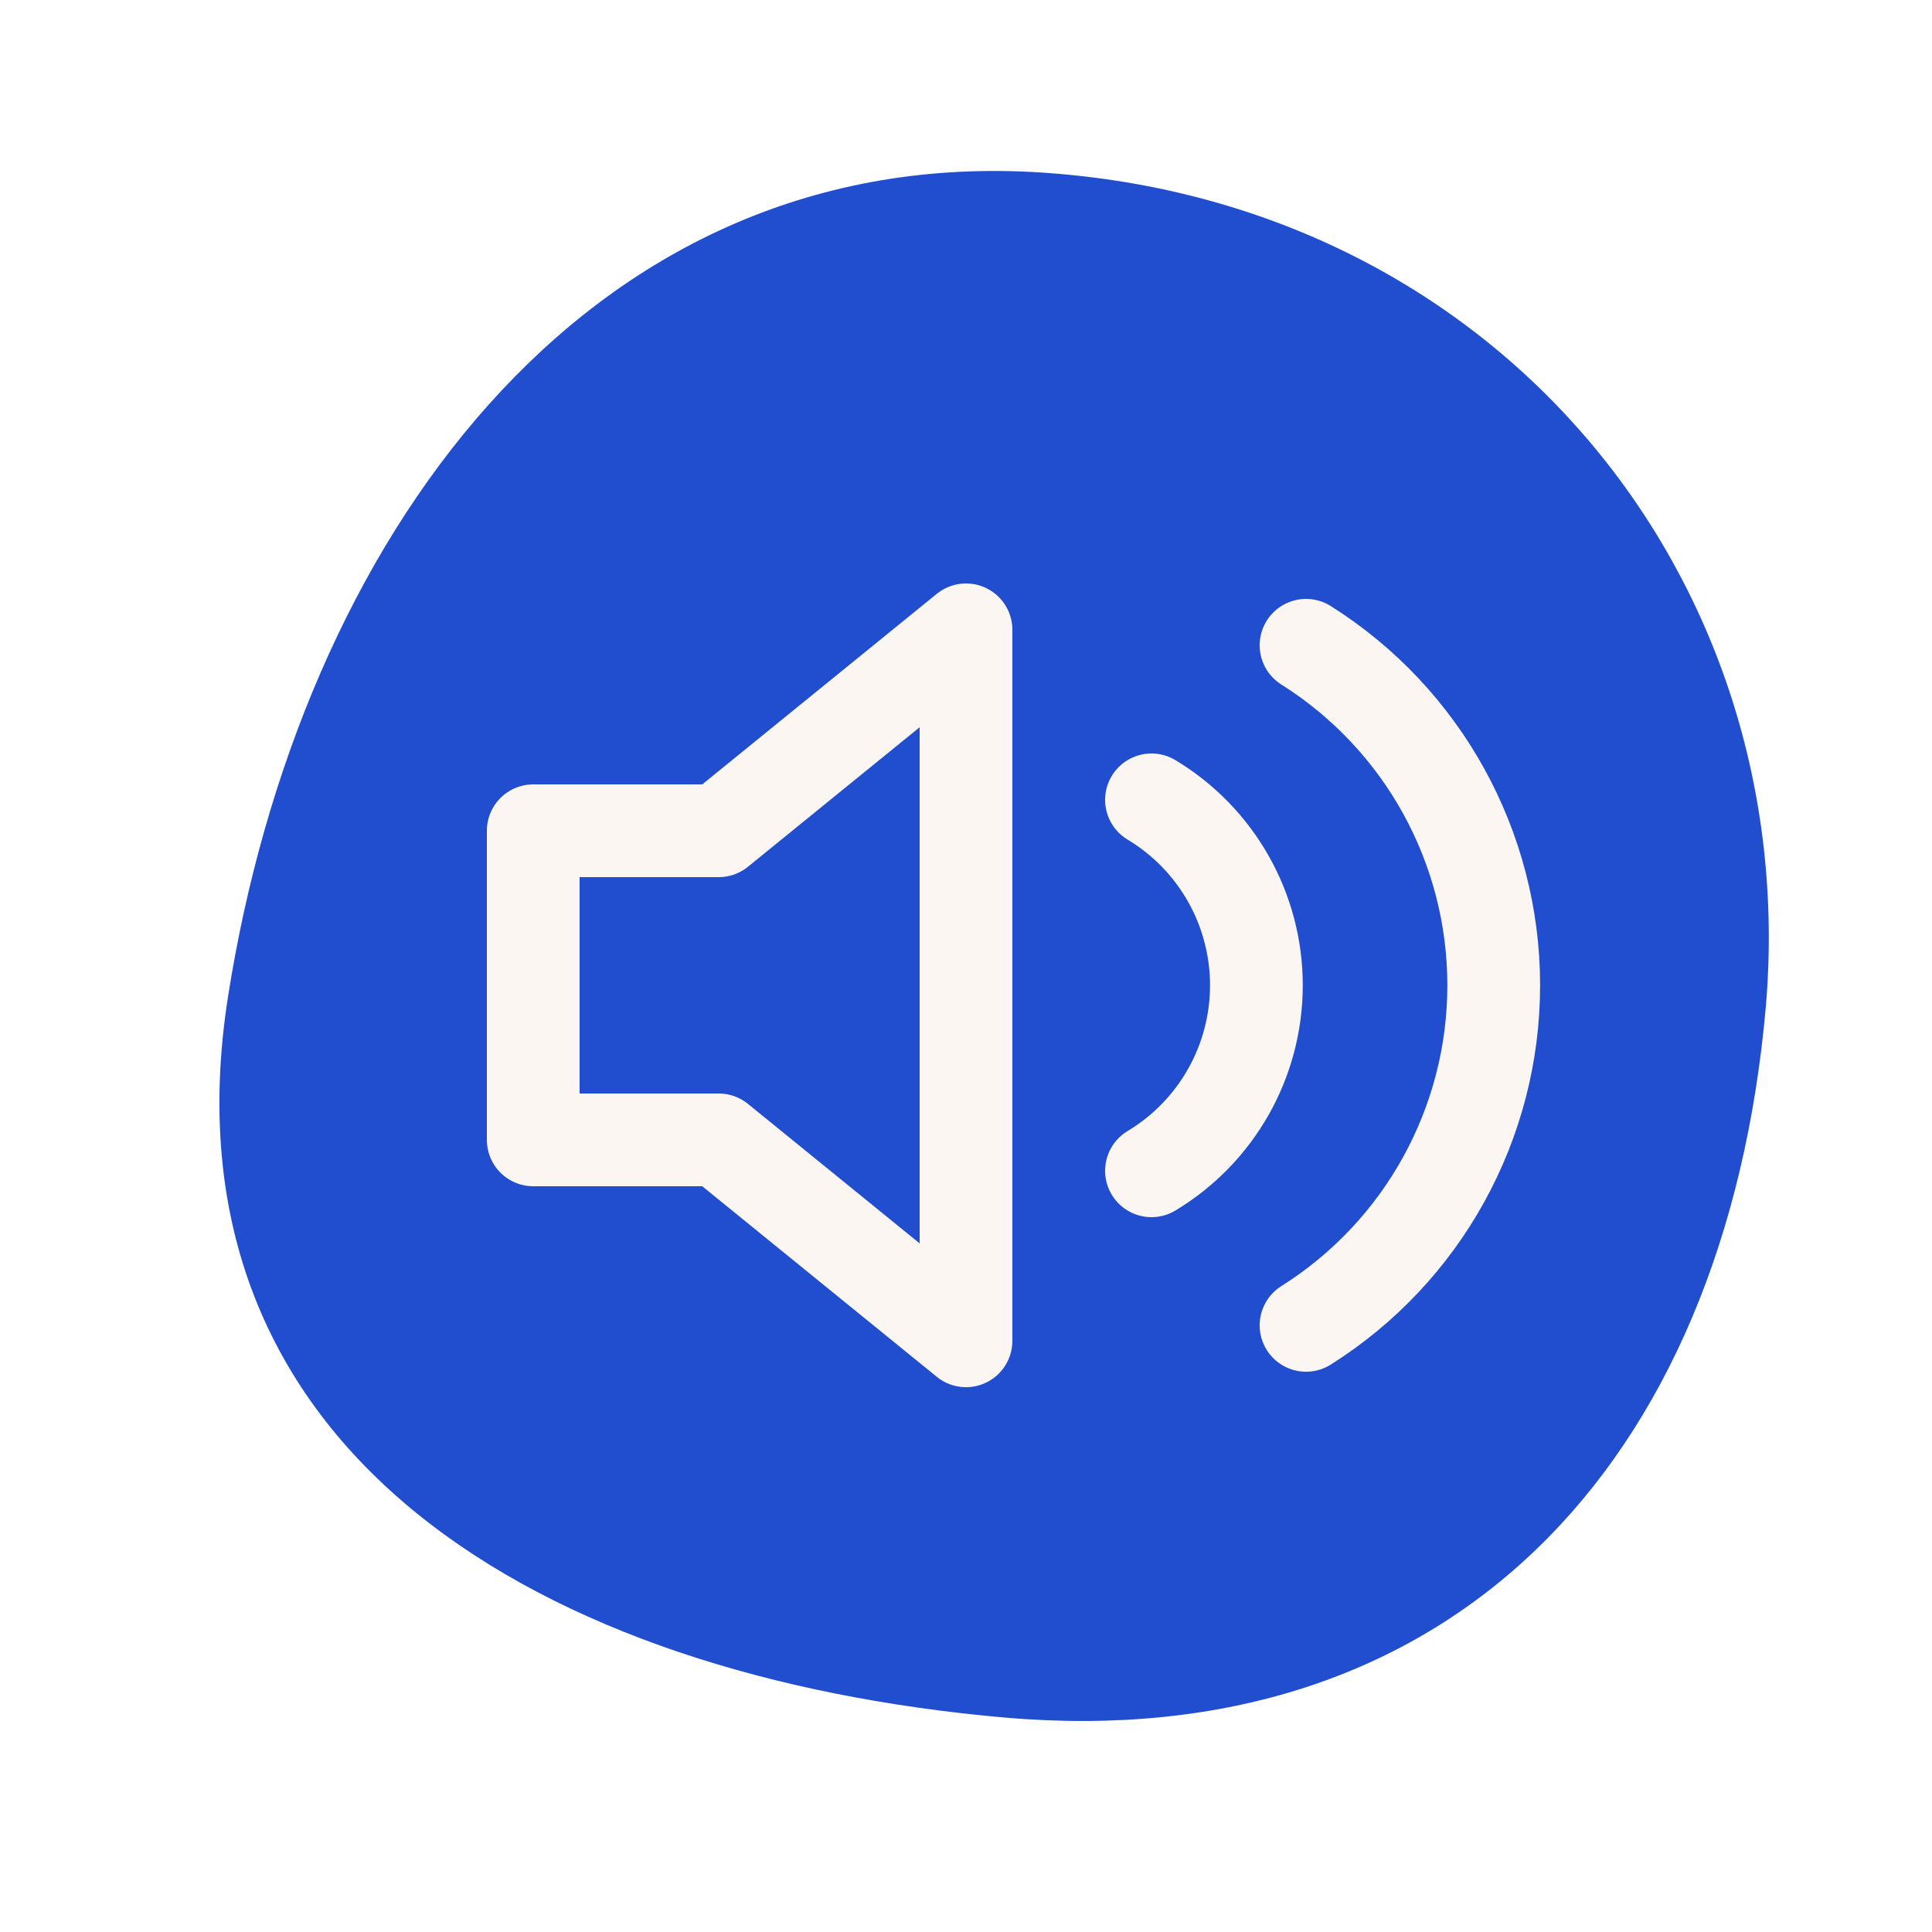
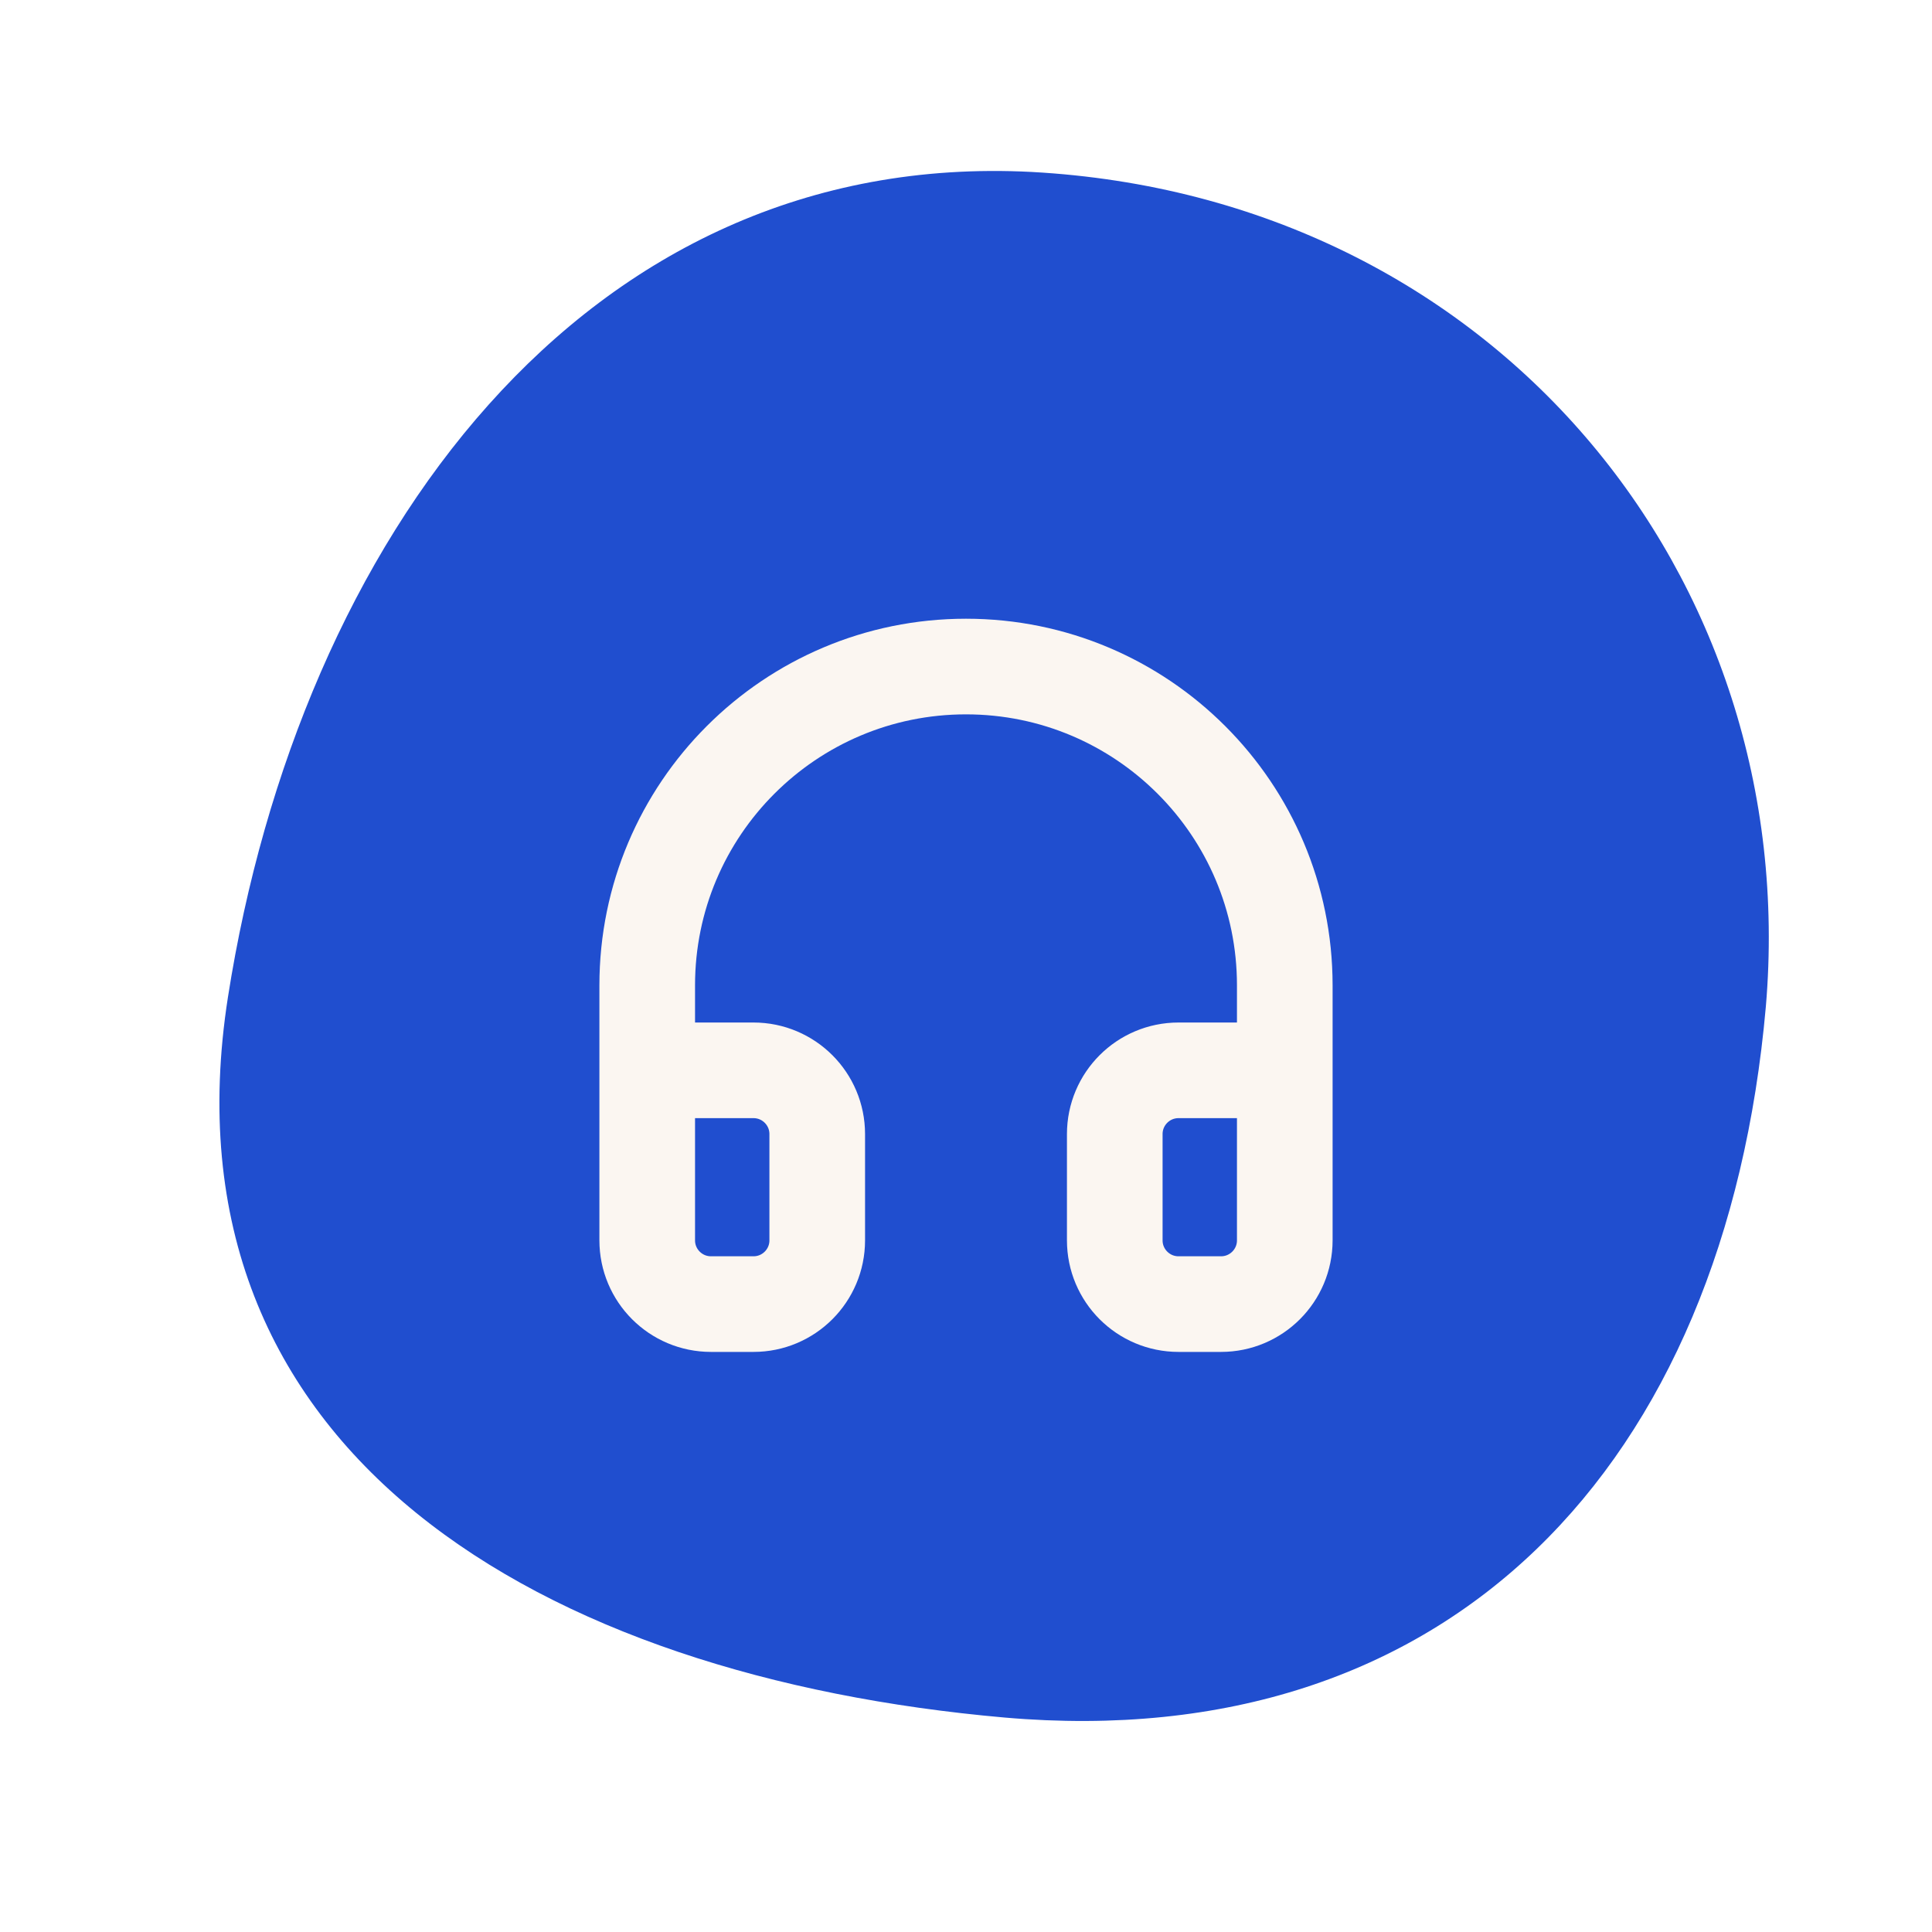
<svg xmlns="http://www.w3.org/2000/svg" viewBox="0 0 100 100">
  <path d="M53.4 8.9 C77.3 10.2 93.3 29.8 91.4 52.1 C89.3 75.9 75 90.9 52 88.9 C28.1 86.8 8.1 75.2 11.8 51.6 C15.5 28 30.2 7.7 53.4 8.9Z" fill="#204ECF" />
-   <g transform="translate(50 51) scale(.8) translate(-50 -50)">
-     <g fill="none" stroke="#FBF6F1" stroke-width="6" stroke-linecap="round" stroke-linejoin="round">
-       <path d="M22 40h12l16-13v46L34 60H22z" />
-       <path d="M62 38a14 14 0 0 1 0 24M72 28a26 26 0 0 1 0 44" />
-     </g>
+   <g transform="translate(50 51) scale(2.2) translate(-12 -12)" fill="none" stroke="#FBF6F1" stroke-width="2.25" stroke-linecap="round" stroke-linejoin="round">
+     <path d="M4.5 14H7a1.5 1.5 0 0 1 1.5 1.5V18A1.5 1.5 0 0 1 7 19.5H6A1.5 1.5 0 0 1 4.5 18v-6a7.5 7.5 0 0 1 15 0v6a1.5 1.5 0 0 1-1.5 1.5h-1a1.5 1.5 0 0 1-1.5-1.5v-2.5a1.5 1.5 0 0 1 1.5-1.5h2.5" />
  </g>
</svg>
